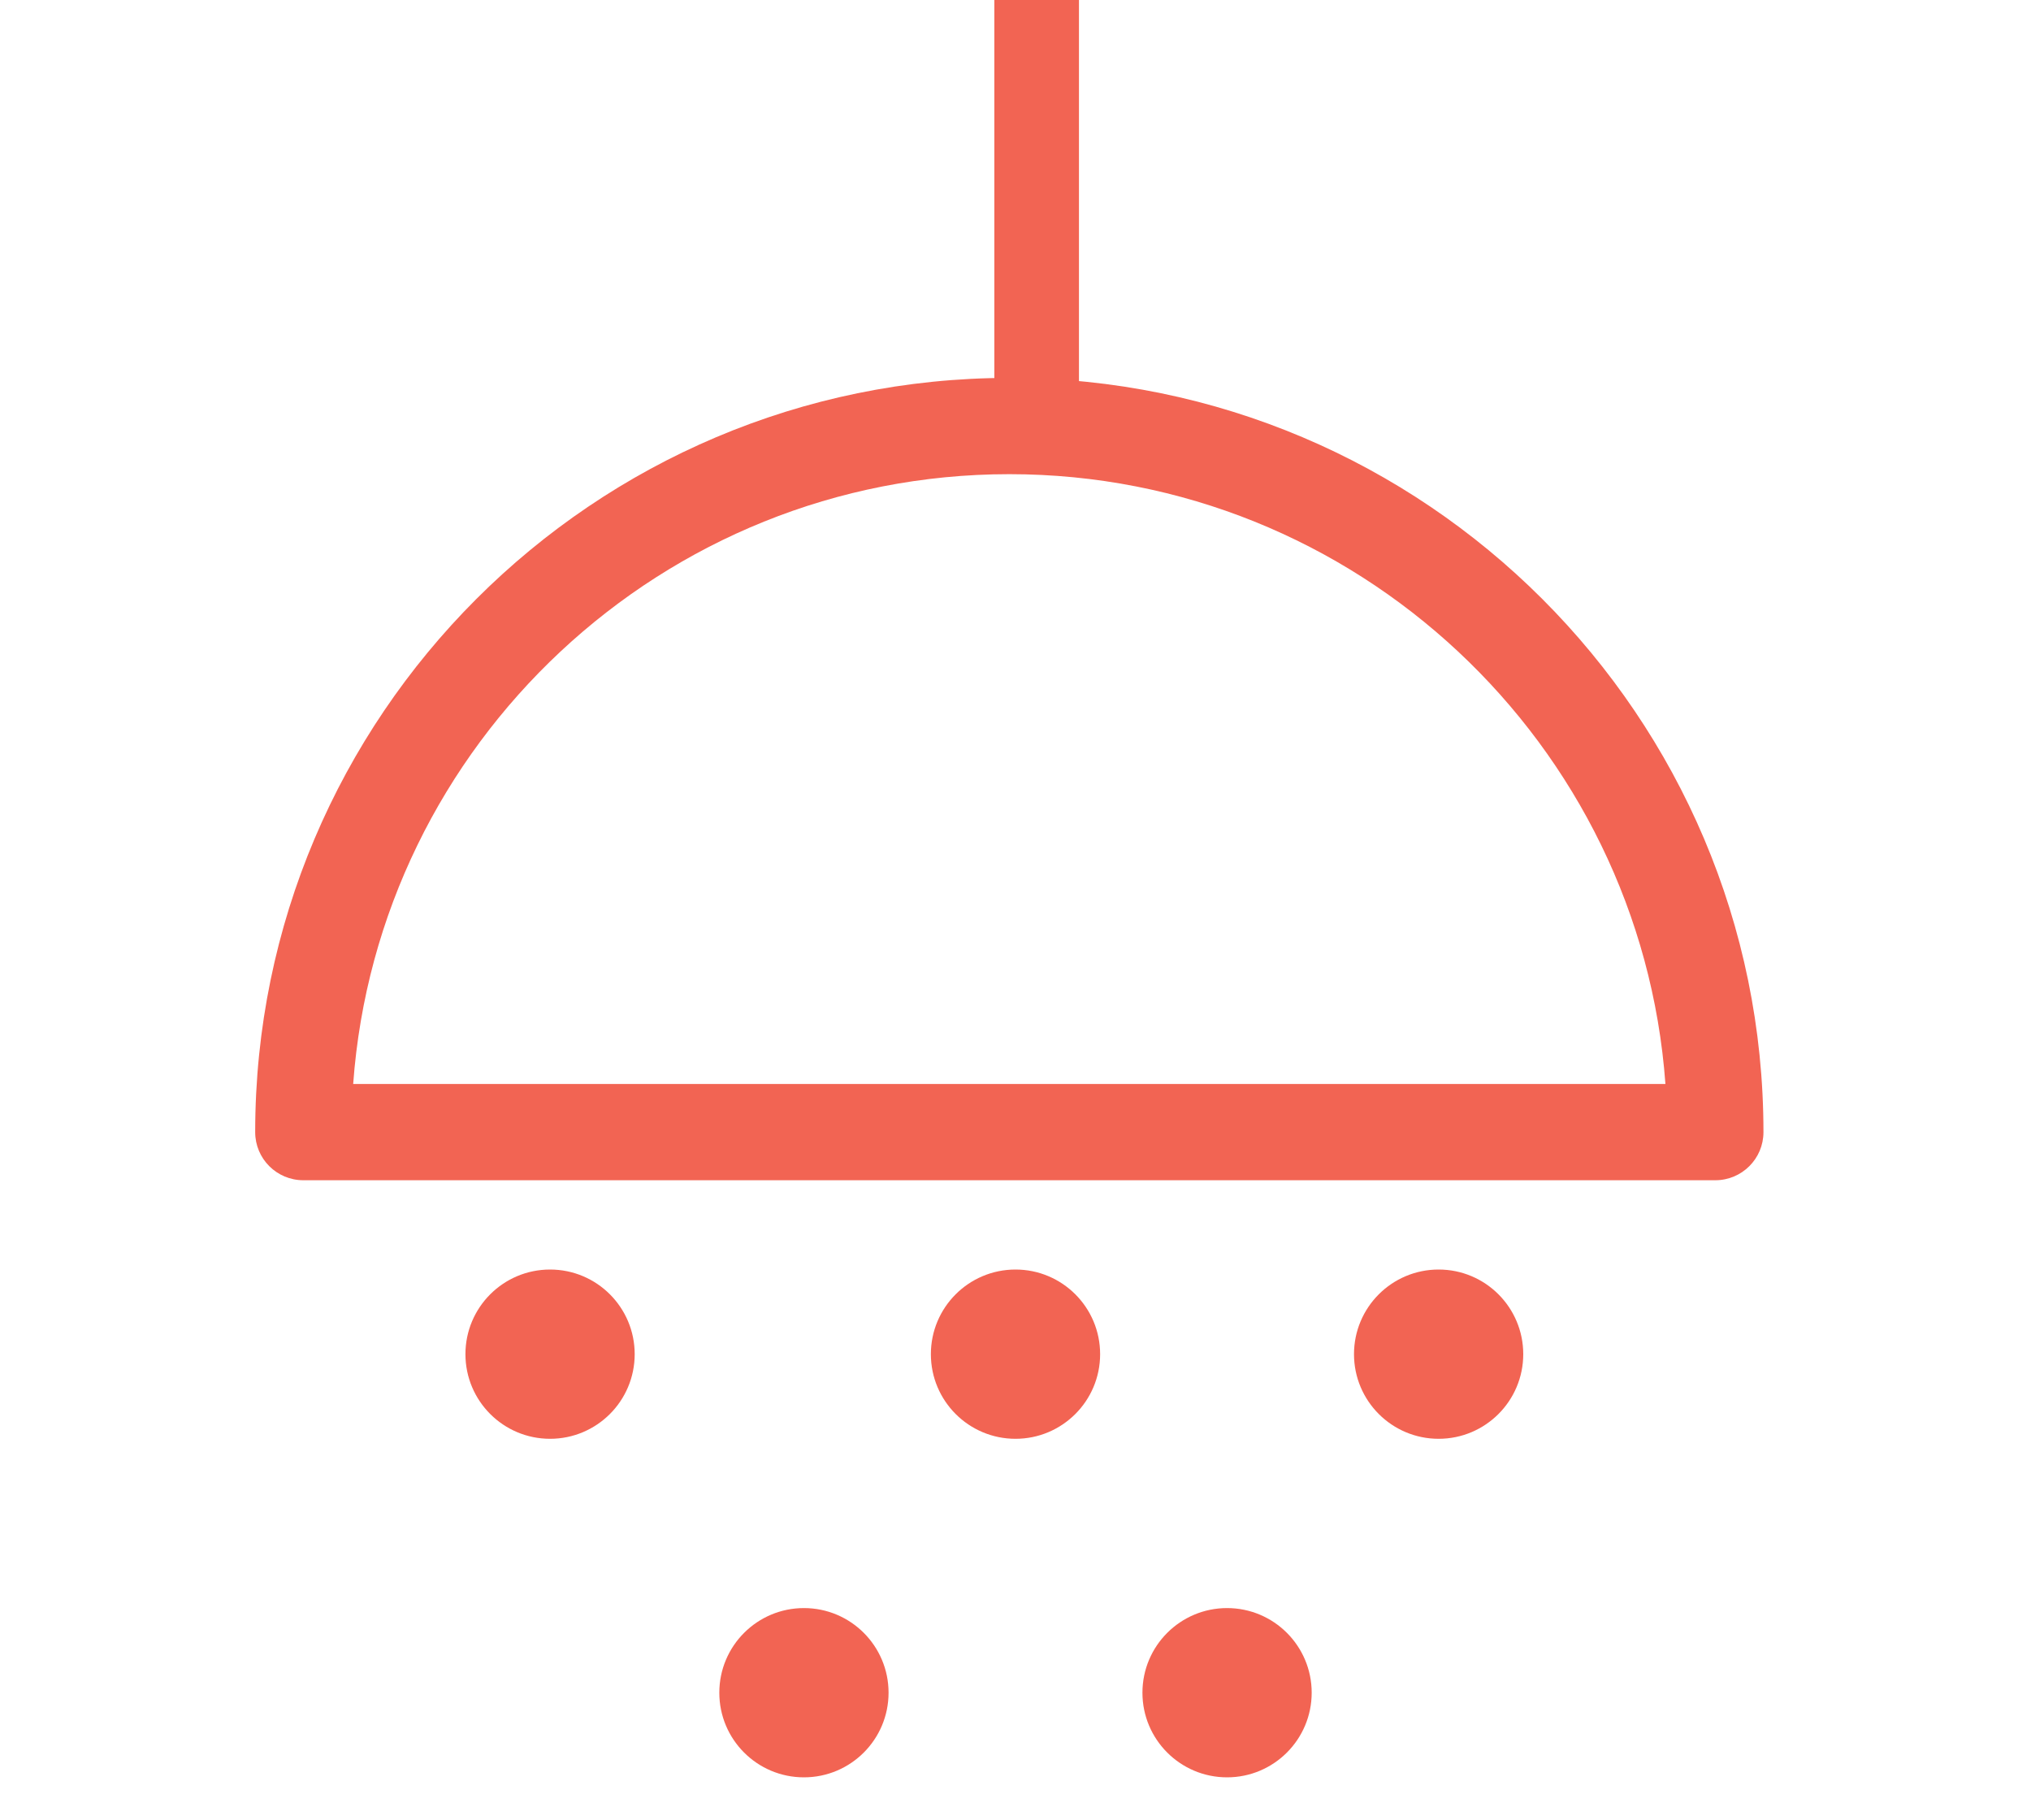
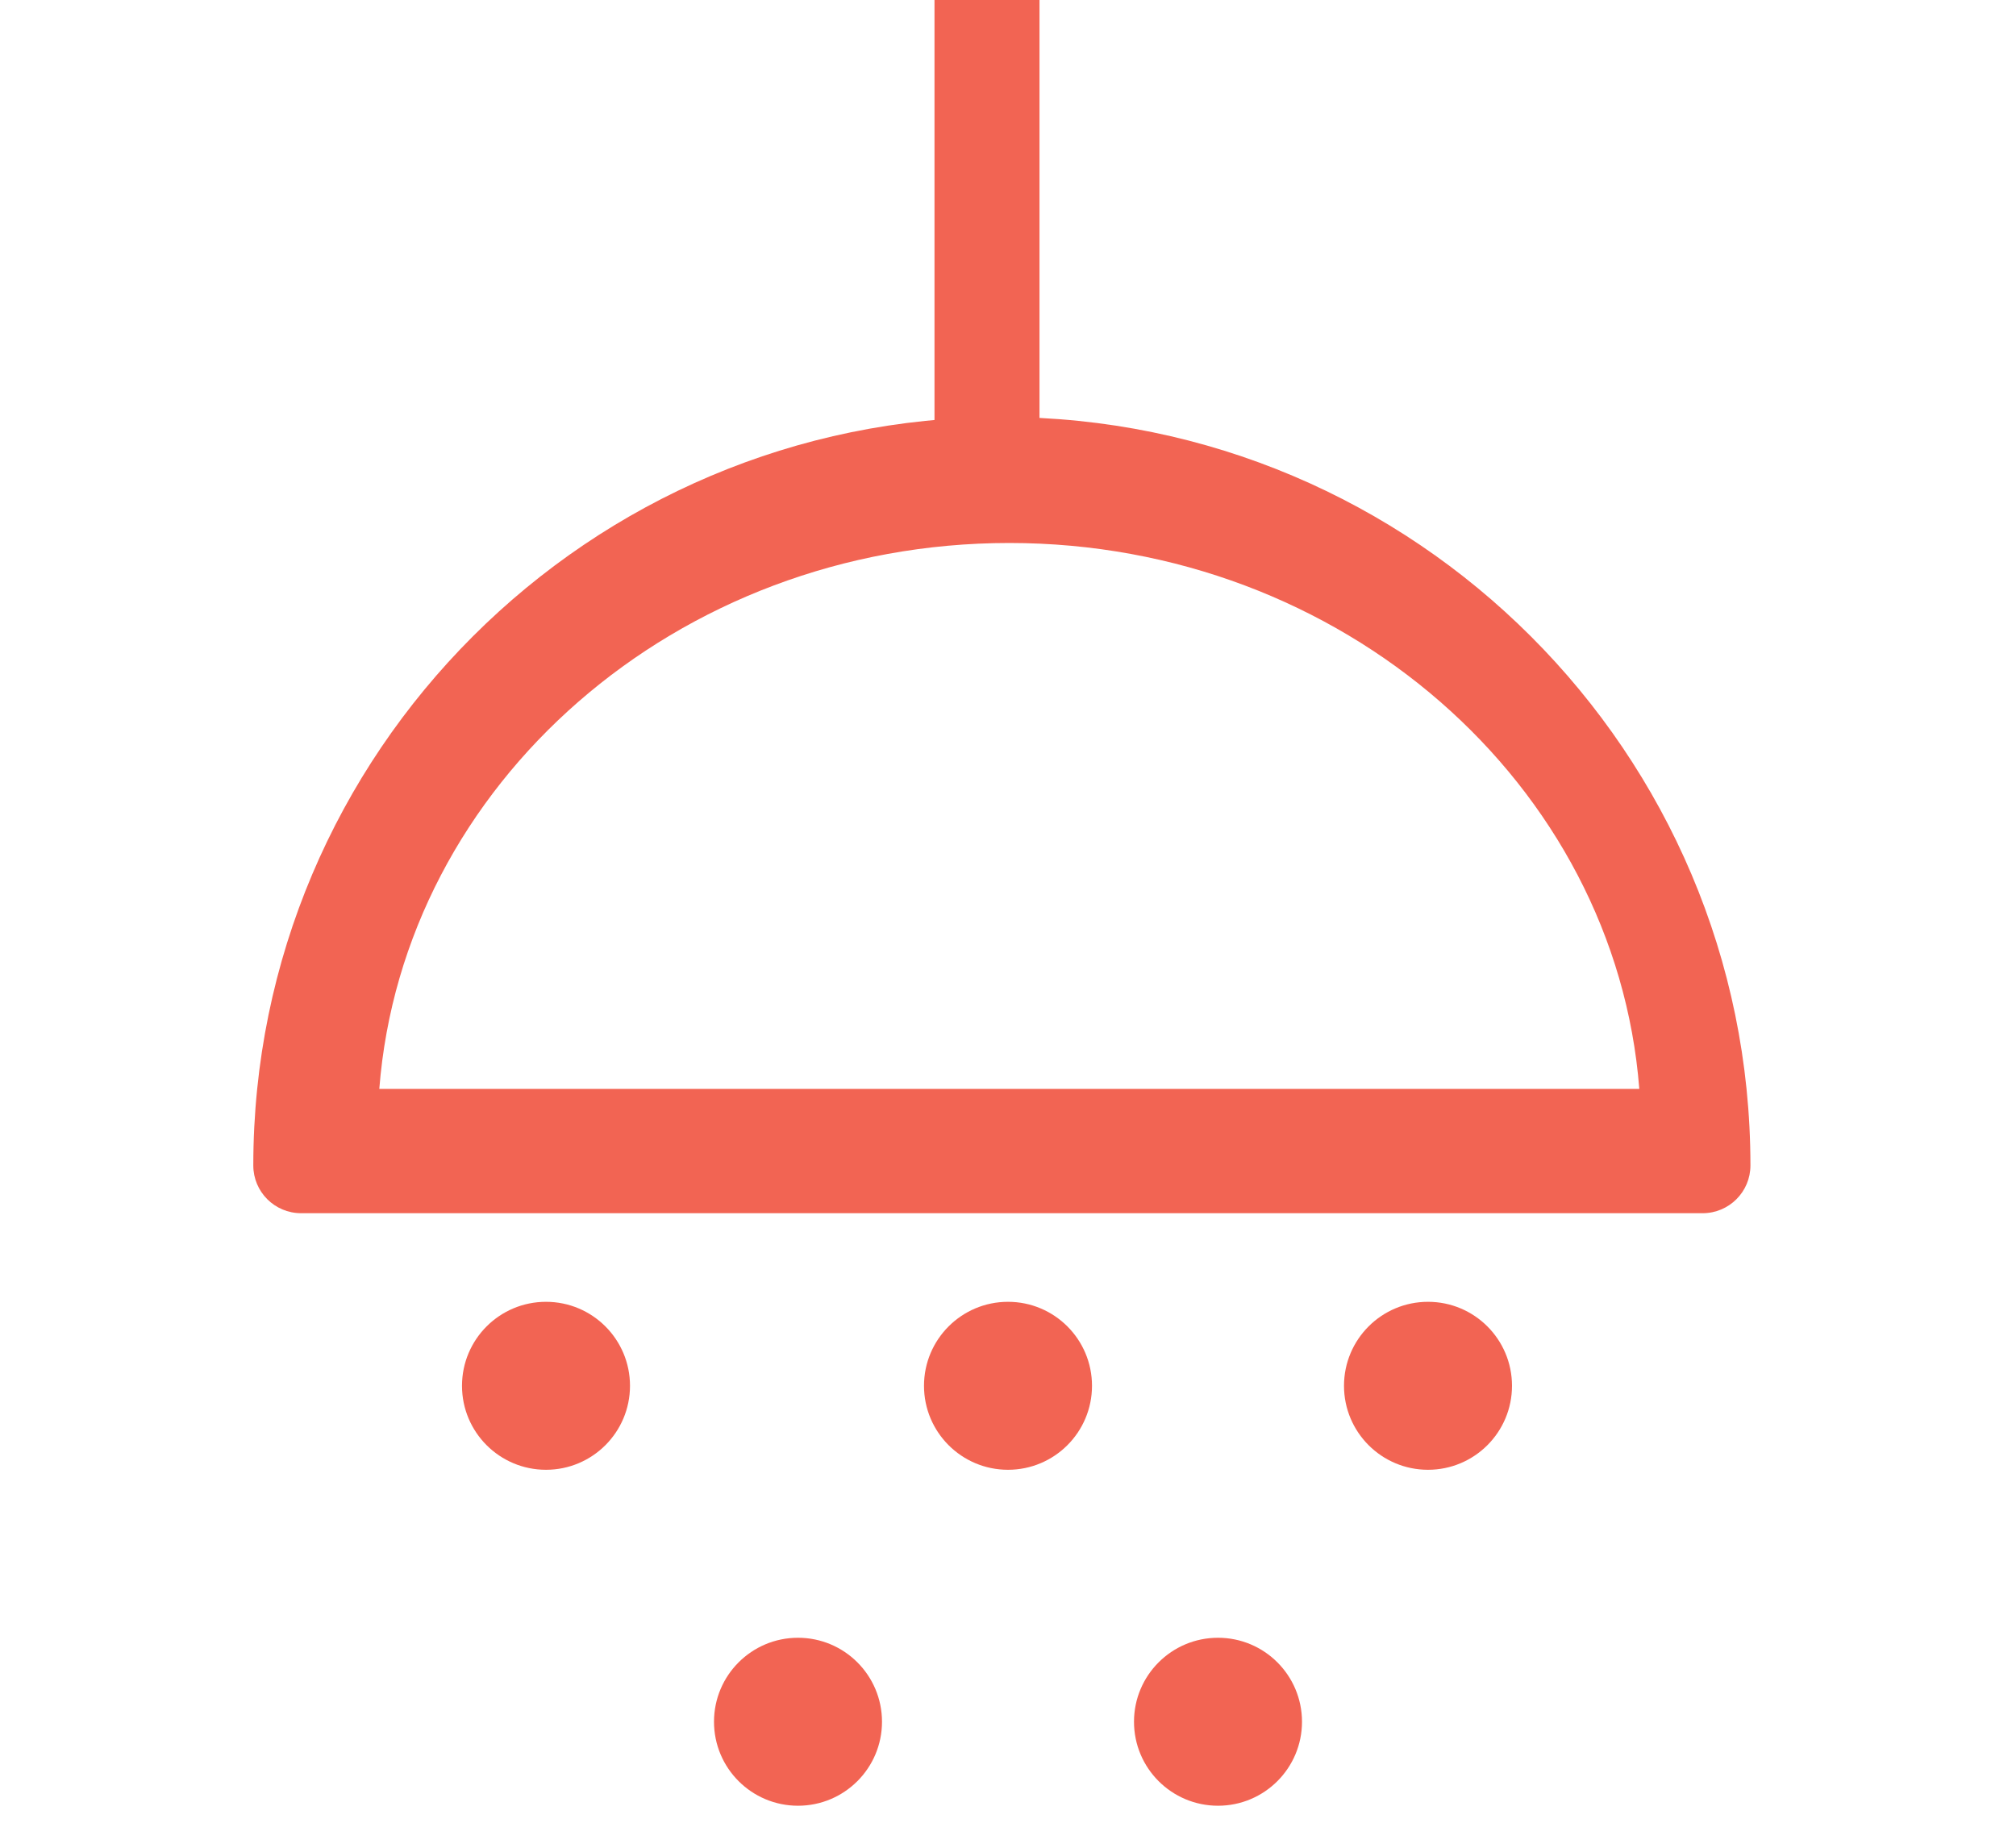
- <svg xmlns="http://www.w3.org/2000/svg" width="48px" height="43px" viewBox="0 0 48 43" version="1.1">
+ <svg xmlns="http://www.w3.org/2000/svg" width="48px" height="44px" viewBox="0 0 48 44" version="1.1">
  <defs />
-   <g id="Symbols" stroke="none" stroke-width="1" fill="none" fill-rule="evenodd">
-     <g id="Shower" transform="translate(0, -1)">
-       <g id="Group" transform="translate(6, 1)">
-         <path d="M2.347,25.615 C2.931,17.576 9.663,11.205 17.854,11.205 C26.044,11.205 32.776,17.576 33.36,25.615 L2.347,25.615 Z M0.031,26.753 C0.031,27.382 0.54,27.89 1.169,27.89 L15.958,27.89 L34.539,27.89 C35.167,27.89 35.677,27.382 35.677,26.753 C35.677,16.923 27.682,8.93 17.854,8.93 C8.026,8.93 0.031,16.923 0.031,26.753 Z" id="5J" fill="#F26453" />
-         <circle id="Oval" fill="#F26453" cx="7" cy="32" r="2" />
-         <circle id="Oval-Copy-3" fill="#F26453" cx="13" cy="40" r="2" />
-         <circle id="Oval-Copy" fill="#F26453" cx="18" cy="32" r="2" />
-         <circle id="Oval-Copy-4" fill="#F26453" cx="23" cy="40" r="2" />
-         <circle id="Oval-Copy-2" fill="#F26453" cx="28" cy="32" r="2" />
-         <path d="M18.5,9.5 L18.5,0" id="Line" stroke="#F26453" stroke-width="2" stroke-linecap="square" />
-       </g>
+   <g id="Shower" stroke="none" stroke-width="1" fill="none" fill-rule="evenodd">
+     <g id="Group" transform="translate(6, 1)">
+       <path d="M3.031,24.93 C3.596,17.677 10.108,11.93 18.031,11.93 C25.954,11.93 32.466,17.677 33.031,24.93 L3.031,24.93 Z M0.031,26.753 C0.031,27.382 0.54,27.89 1.169,27.89 L15.958,27.89 L34.539,27.89 C35.167,27.89 35.677,27.382 35.677,26.753 C35.677,16.923 27.682,8.93 17.854,8.93 C8.026,8.93 0.031,16.923 0.031,26.753 Z" id="5J" fill="#F26453" />
+       <circle id="Oval" fill="#F26453" cx="7" cy="32" r="2" />
+       <circle id="Oval-Copy-3" fill="#F26453" cx="13" cy="40" r="2" />
+       <circle id="Oval-Copy" fill="#F26453" cx="18" cy="32" r="2" />
+       <circle id="Oval-Copy-4" fill="#F26453" cx="23" cy="40" r="2" />
+       <circle id="Oval-Copy-2" fill="#F26453" cx="28" cy="32" r="2" />
+       <path d="M17.5,9.5 L17.5,0" id="Line" stroke="#F26453" stroke-width="2.5" stroke-linecap="square" />
    </g>
  </g>
</svg>
